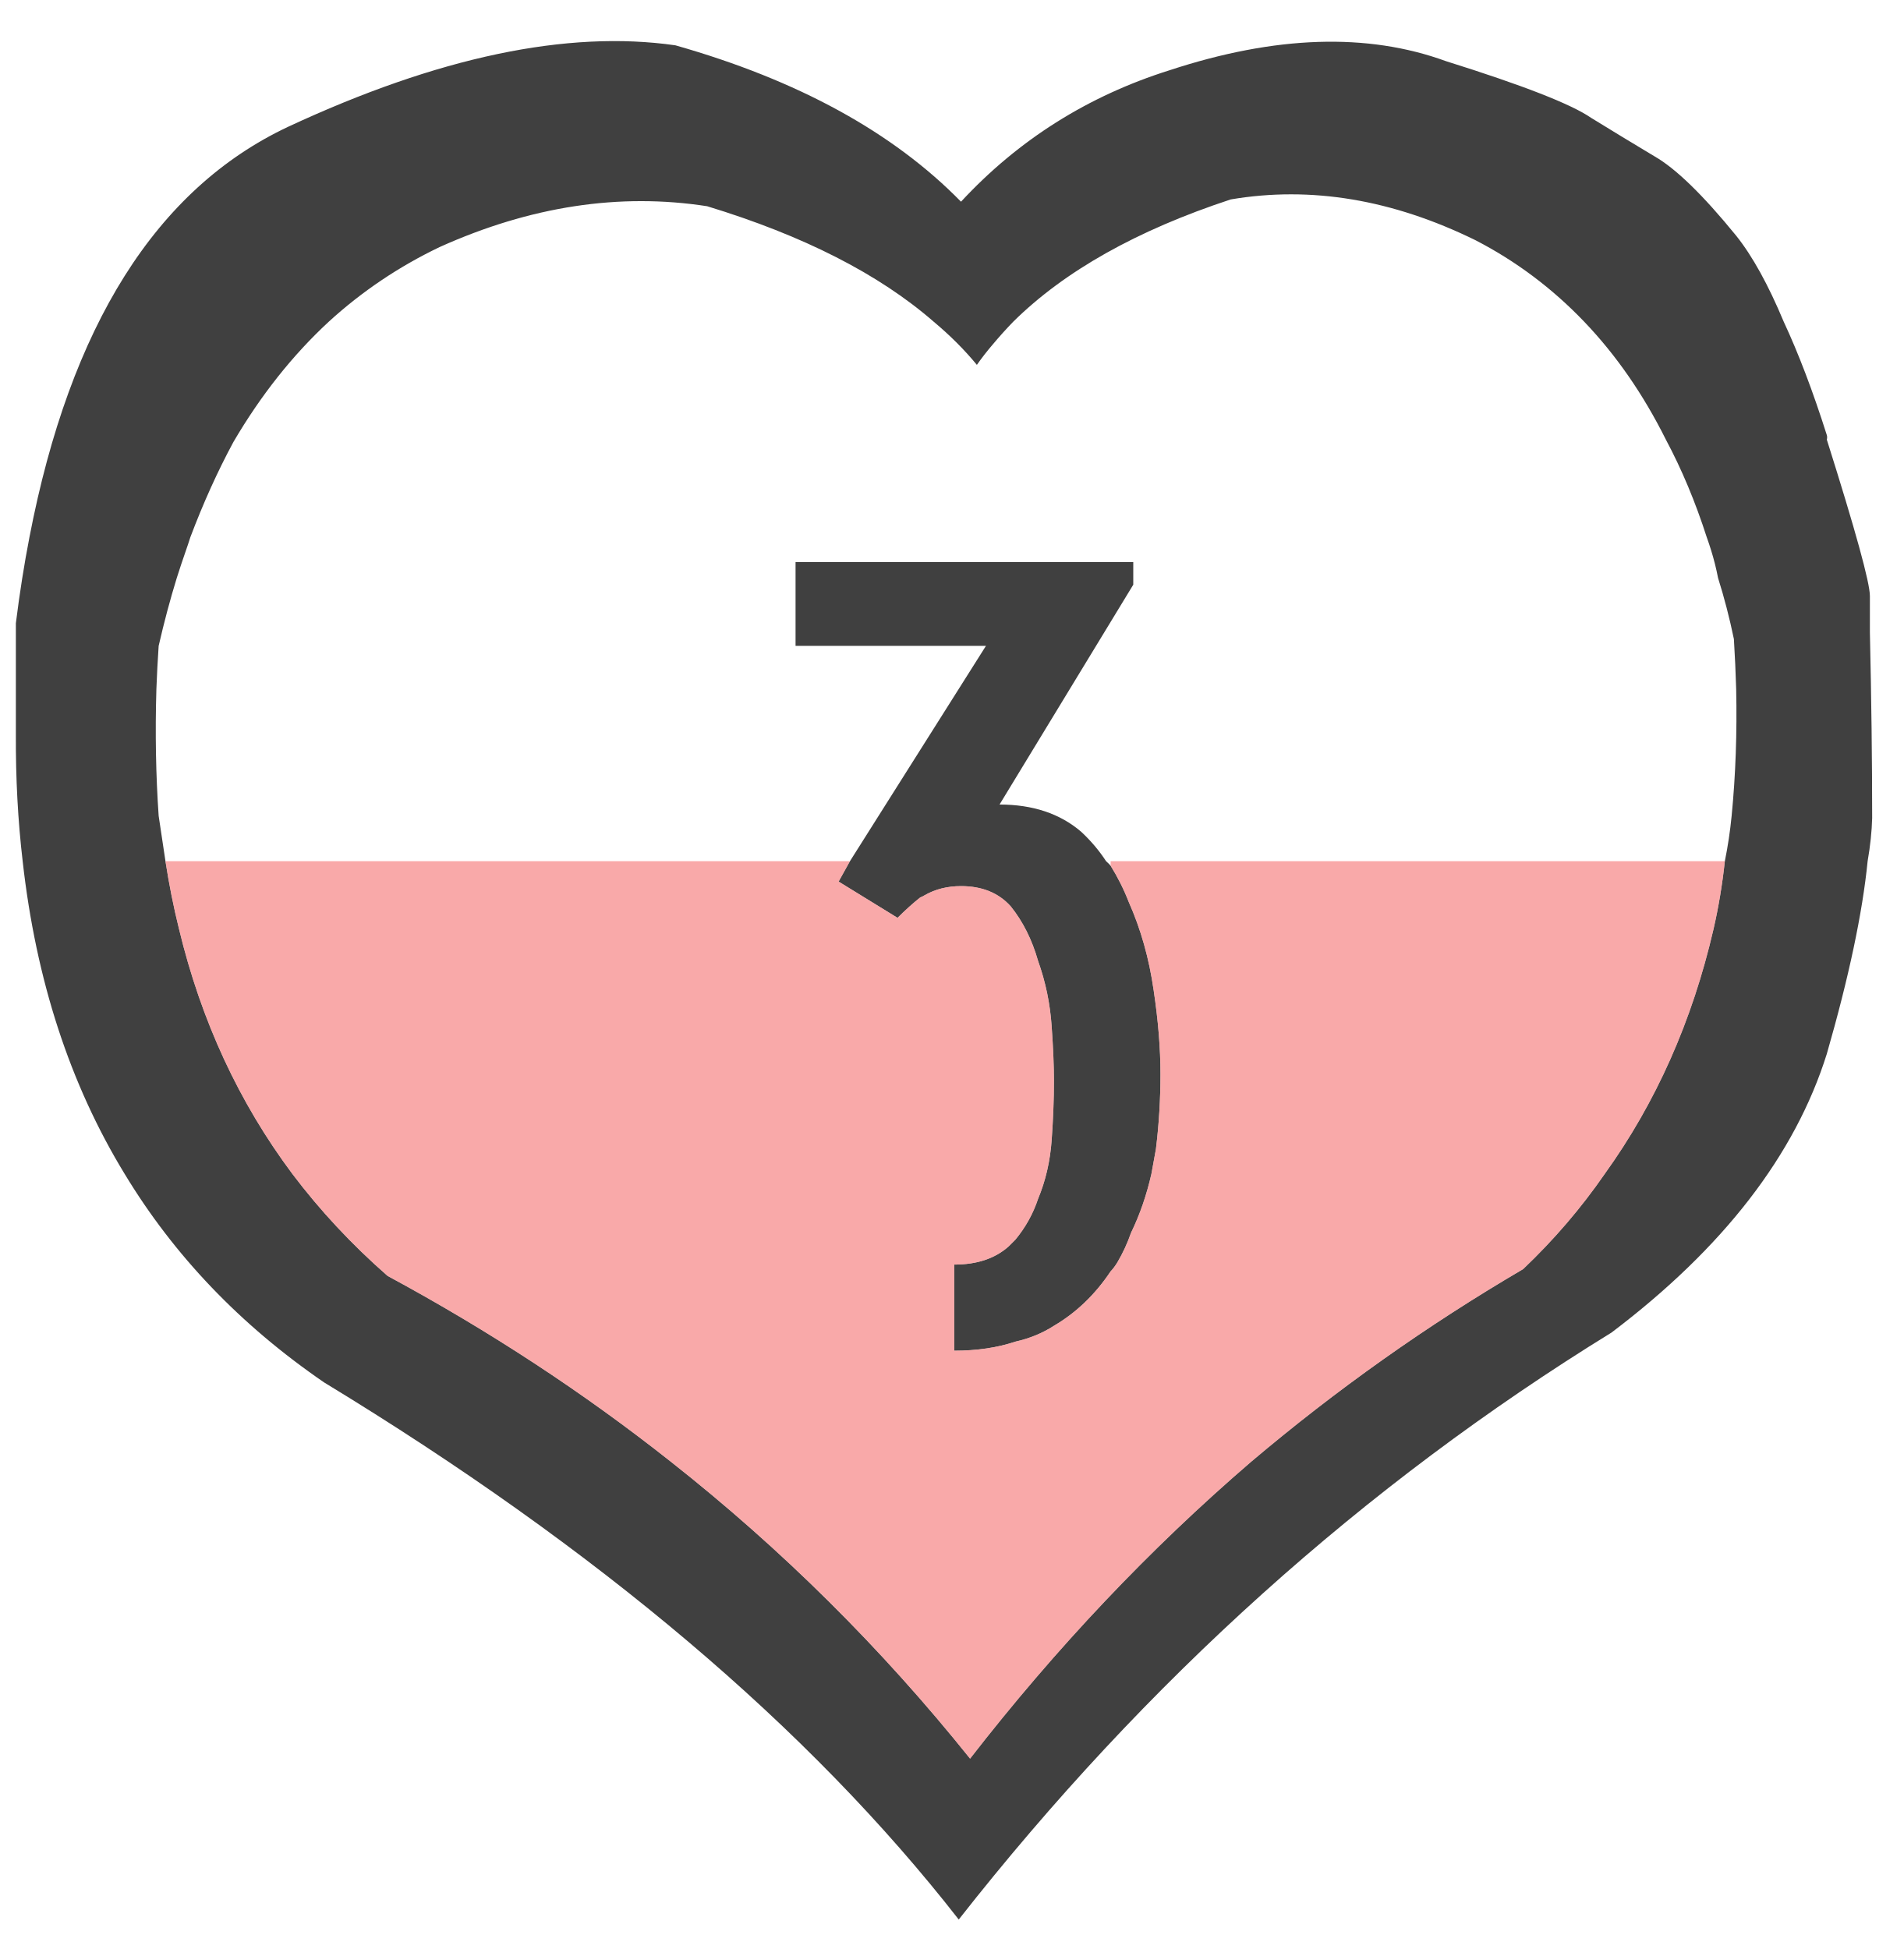
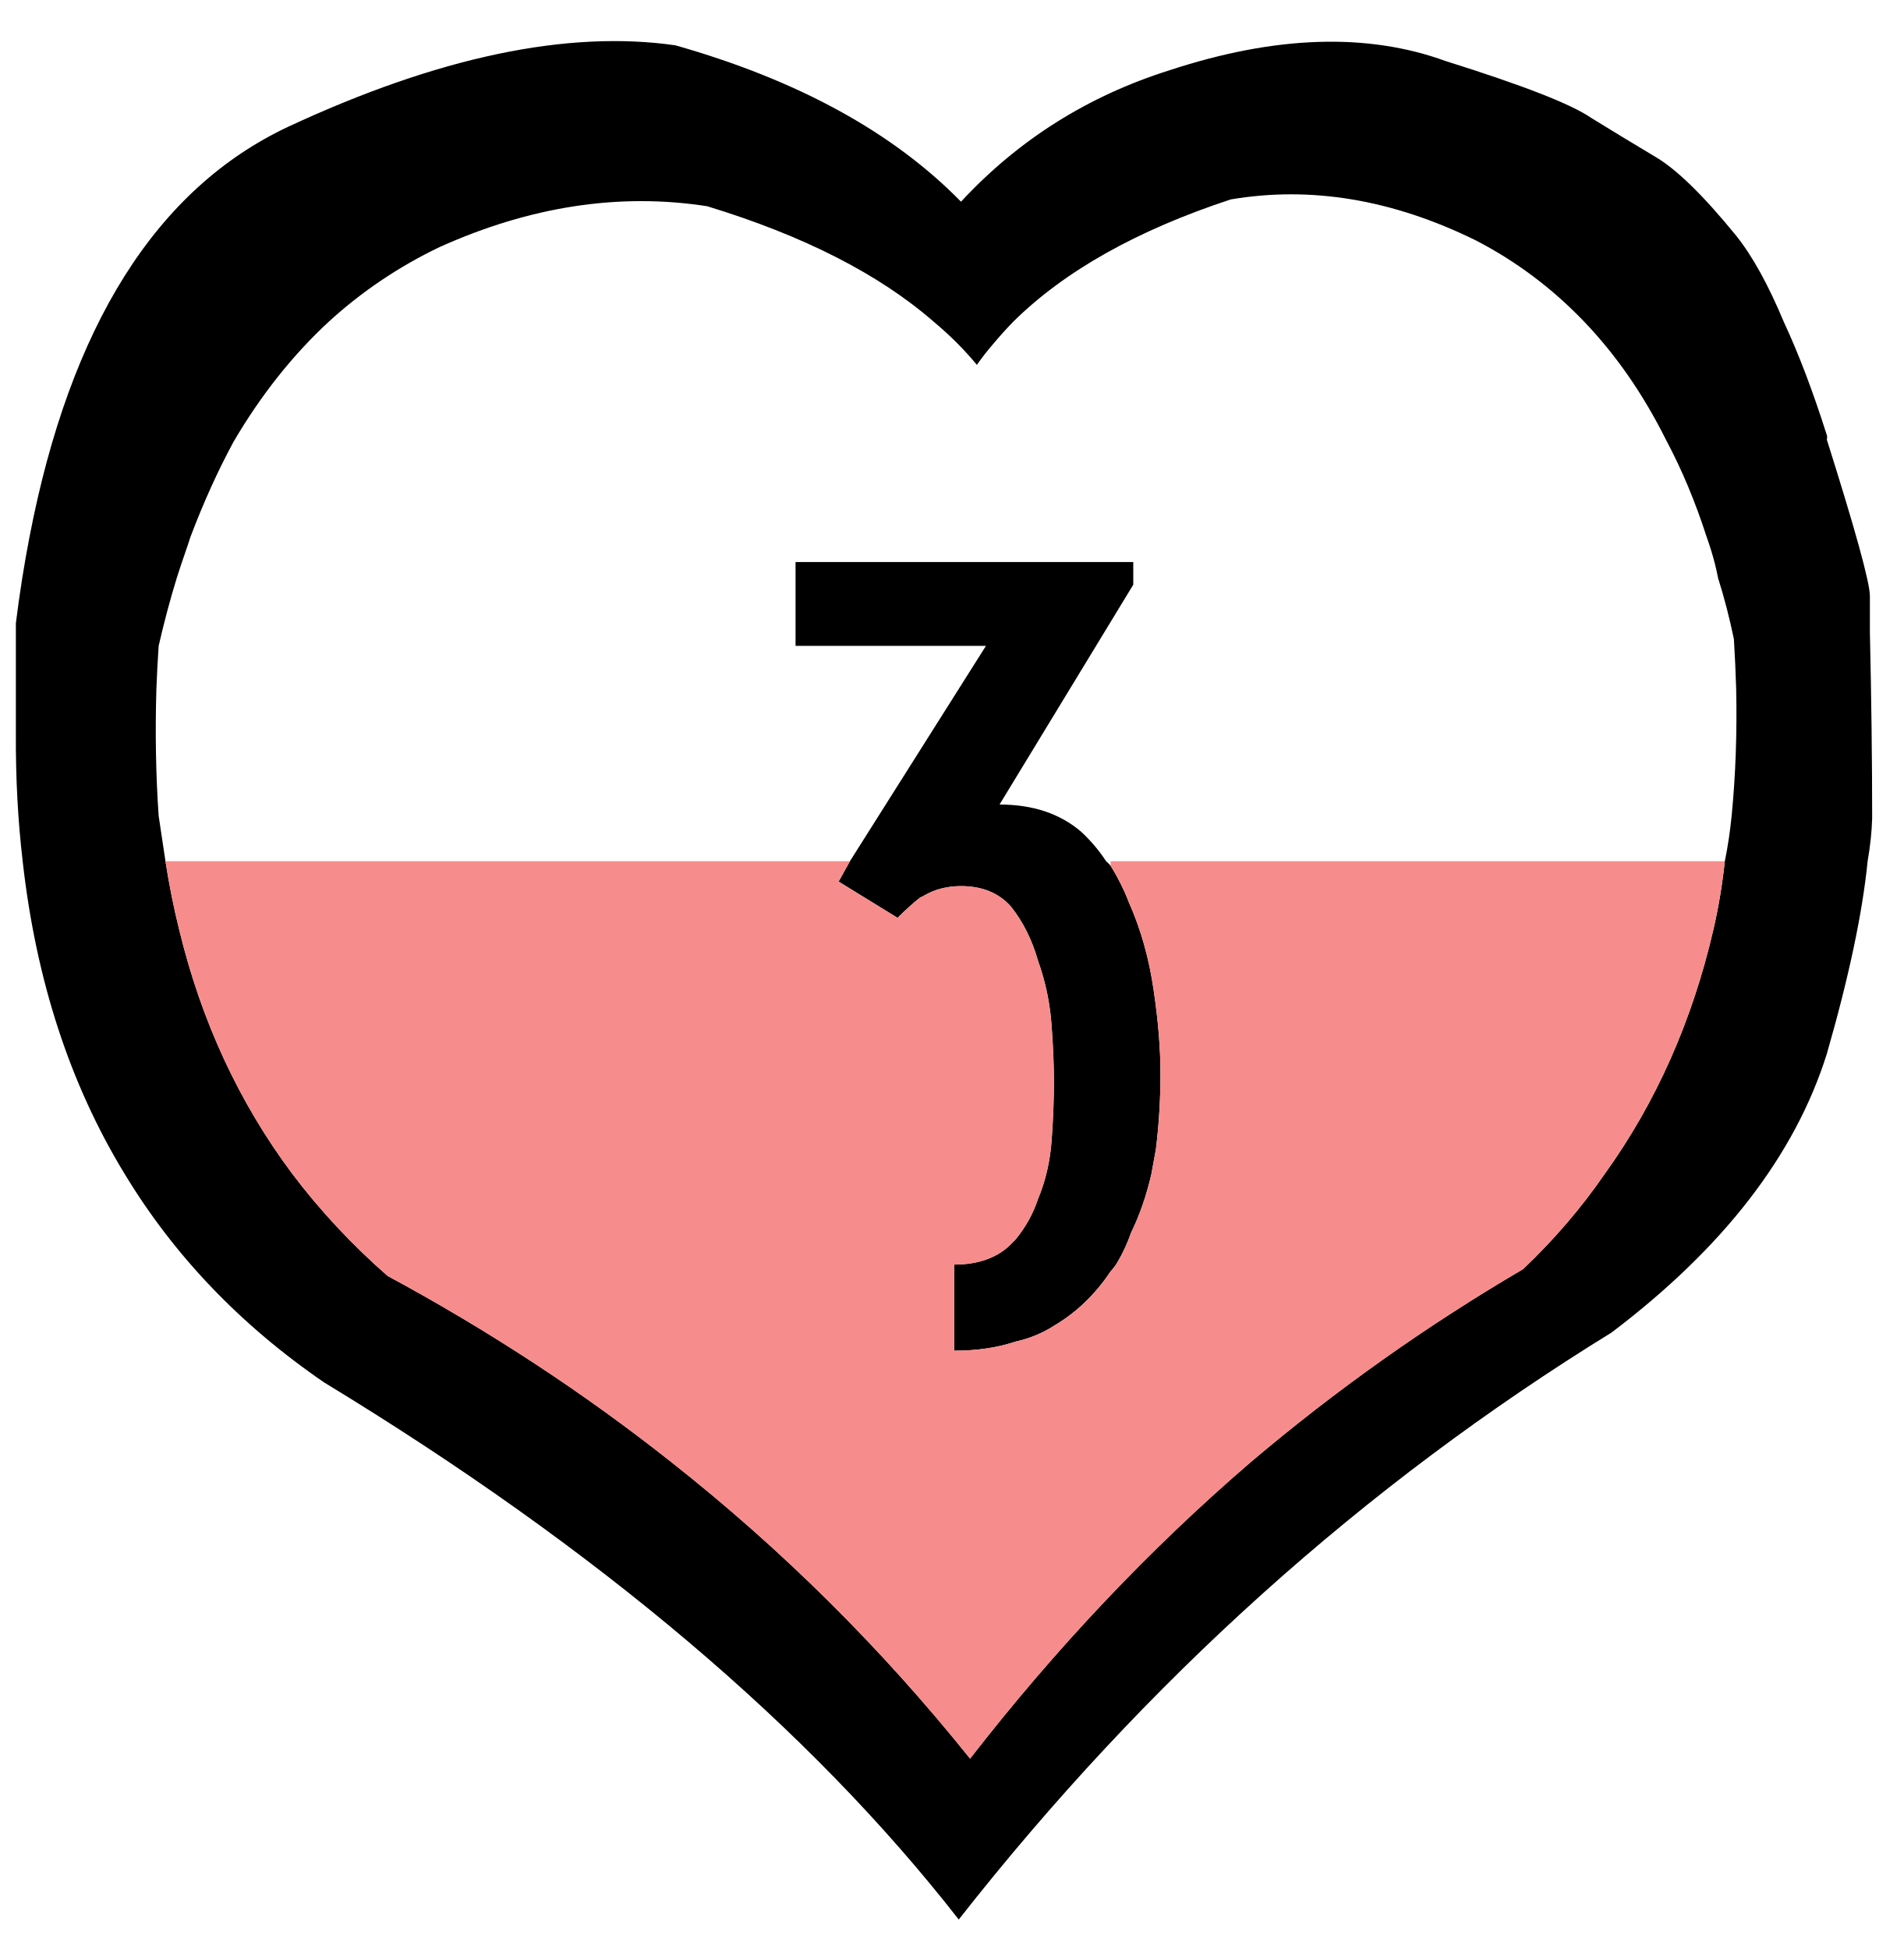
<svg xmlns="http://www.w3.org/2000/svg" width="42" height="43" viewBox="0 0 42 43" fill="none">
-   <path d="M39.35 7.1C39.009 6.283 38.659 5.649 38.3 5.2C37.567 4.3 36.967 3.717 36.5 3.45C36 3.15 35.533 2.867 35.1 2.6C34.667 2.3 33.6 1.883 31.9 1.35C30.167 0.717 28.133 0.783 25.8 1.55C24 2.117 22.467 3.083 21.2 4.45C19.7 2.917 17.6 1.767 14.9 1C12.513 0.657 9.663 1.257 6.35 2.8C3.449 4.168 1.549 7.185 0.65 11.85C0.533 12.452 0.433 13.085 0.35 13.75V16.2C0.345 17.171 0.395 18.105 0.5 19C0.793 21.622 1.543 23.922 2.75 25.9C3.838 27.7 5.304 29.234 7.15 30.5C13.183 34.167 17.85 38.117 21.15 42.35C25.283 37.083 30.083 32.767 35.55 29.4C38.017 27.533 39.6 25.483 40.3 23.25C40.786 21.561 41.086 20.145 41.2 19C41.259 18.661 41.292 18.345 41.3 18.05C41.3 16.783 41.283 15.417 41.25 13.95C41.25 13.65 41.25 13.383 41.25 13.15C41.25 12.854 40.933 11.704 40.3 9.7C40.309 9.664 40.309 9.631 40.3 9.6C39.993 8.632 39.676 7.799 39.35 7.1ZM37.75 12.15C37.811 12.347 37.861 12.546 37.9 12.75C38.037 13.184 38.154 13.634 38.25 14.1C38.273 14.472 38.289 14.839 38.3 15.2C38.321 16.171 38.288 17.104 38.2 18C38.167 18.339 38.117 18.672 38.05 19C37.995 19.513 37.912 20.013 37.8 20.5C37.331 22.526 36.532 24.326 35.4 25.9C34.881 26.652 34.281 27.352 33.6 28C31.485 29.239 29.485 30.655 27.6 32.25C25.362 34.174 23.296 36.358 21.4 38.8C19.445 36.361 17.245 34.178 14.8 32.25C12.87 30.723 10.787 29.357 8.55 28.15C7.761 27.459 7.061 26.709 6.45 25.9C5.271 24.323 4.438 22.523 3.95 20.5C3.829 20.013 3.729 19.513 3.65 19C3.6 18.672 3.55 18.339 3.5 18C3.438 17.104 3.421 16.171 3.45 15.2C3.462 14.887 3.478 14.571 3.5 14.25C3.619 13.73 3.752 13.23 3.9 12.75C3.965 12.546 4.031 12.346 4.1 12.15C4.135 12.049 4.169 11.949 4.2 11.85C4.486 11.093 4.803 10.393 5.15 9.75C5.753 8.721 6.453 7.838 7.25 7.1C7.982 6.431 8.799 5.881 9.7 5.45C11.7 4.55 13.667 4.25 15.6 4.55C17.726 5.198 19.393 6.048 20.6 7.1C20.959 7.4 21.276 7.717 21.55 8.05C21.66 7.893 21.777 7.743 21.9 7.6C22.043 7.429 22.193 7.262 22.35 7.1C23.481 5.981 25.081 5.081 27.15 4.4C28.917 4.1 30.717 4.4 32.55 5.3C33.446 5.763 34.245 6.363 34.95 7.1C35.65 7.832 36.25 8.698 36.75 9.7C37.101 10.358 37.401 11.075 37.65 11.85C37.686 11.949 37.719 12.049 37.75 12.15ZM25 12.9V12.4H17.55V14.25H21.75L18.75 19L18.5 19.45L19.8 20.25C19.971 20.079 20.138 19.929 20.3 19.8C20.338 19.786 20.371 19.769 20.4 19.75C20.633 19.617 20.9 19.55 21.2 19.55C21.667 19.55 22.033 19.7 22.3 20C22.567 20.333 22.767 20.733 22.9 21.2C23.067 21.667 23.167 22.15 23.2 22.65C23.233 23.117 23.25 23.517 23.25 23.85C23.25 24.25 23.233 24.683 23.2 25.15C23.167 25.617 23.067 26.05 22.9 26.45C22.79 26.78 22.623 27.08 22.4 27.35C22.353 27.397 22.303 27.447 22.25 27.5C21.95 27.767 21.55 27.9 21.05 27.9V29.8C21.552 29.8 22.002 29.733 22.4 29.6C22.716 29.529 22.999 29.412 23.25 29.25C23.742 28.961 24.159 28.561 24.5 28.05C24.552 27.996 24.602 27.929 24.65 27.85C24.771 27.644 24.871 27.428 24.95 27.2C25.144 26.801 25.294 26.367 25.4 25.9C25.433 25.717 25.467 25.533 25.5 25.35C25.567 24.8 25.6 24.25 25.6 23.7C25.6 23.133 25.55 22.517 25.45 21.85C25.35 21.15 25.167 20.5 24.9 19.9C24.791 19.619 24.657 19.353 24.5 19.1C24.476 19.07 24.442 19.037 24.4 19C24.248 18.766 24.064 18.549 23.85 18.35C23.383 17.95 22.783 17.75 22.05 17.75L25 12.9Z" fill="black" fill-opacity="0.749" />
-   <path d="M37.8 20.5C37.912 20.013 37.995 19.513 38.05 19H24.5V19.1C24.658 19.353 24.791 19.619 24.9 19.9C25.167 20.5 25.35 21.15 25.45 21.85C25.55 22.517 25.6 23.133 25.6 23.7C25.6 24.25 25.567 24.8 25.5 25.35C25.467 25.533 25.434 25.717 25.4 25.9C25.294 26.367 25.144 26.8 24.95 27.2C24.871 27.428 24.771 27.644 24.65 27.85C24.602 27.929 24.552 27.996 24.5 28.05C24.159 28.561 23.742 28.96 23.25 29.25C23 29.412 22.716 29.529 22.4 29.6C22.002 29.733 21.552 29.8 21.05 29.8V27.9C21.55 27.9 21.95 27.767 22.25 27.5C22.303 27.447 22.353 27.397 22.4 27.35C22.624 27.08 22.791 26.78 22.9 26.45C23.067 26.05 23.167 25.617 23.2 25.15C23.234 24.683 23.25 24.25 23.25 23.85C23.25 23.517 23.234 23.117 23.2 22.65C23.167 22.15 23.067 21.667 22.9 21.2C22.767 20.733 22.567 20.333 22.3 20C22.034 19.7 21.667 19.55 21.2 19.55C20.9 19.55 20.634 19.617 20.4 19.75C20.372 19.769 20.338 19.786 20.3 19.8C20.139 19.928 19.972 20.078 19.8 20.25L18.5 19.45L18.75 19H3.65C3.73 19.513 3.83 20.013 3.95 20.5C4.438 22.523 5.272 24.323 6.45 25.9C7.061 26.709 7.761 27.459 8.55 28.15C10.787 29.357 12.87 30.723 14.8 32.25C17.246 34.178 19.446 36.361 21.4 38.8C23.296 36.358 25.363 34.174 27.6 32.25C29.485 30.655 31.485 29.239 33.6 28C34.282 27.352 34.882 26.652 35.4 25.9C36.532 24.326 37.332 22.526 37.8 20.5Z" fill="#F78C8C" fill-opacity="0.75" />
+   <path d="M39.35 7.1C39.009 6.283 38.659 5.649 38.3 5.2C37.567 4.3 36.967 3.717 36.5 3.45C36 3.15 35.533 2.867 35.1 2.6C34.667 2.3 33.6 1.883 31.9 1.35C30.167 0.717 28.133 0.783 25.8 1.55C24 2.117 22.467 3.083 21.2 4.45C19.7 2.917 17.6 1.767 14.9 1C12.513 0.657 9.663 1.257 6.35 2.8C3.449 4.168 1.549 7.185 0.65 11.85C0.533 12.452 0.433 13.085 0.35 13.75V16.2C0.345 17.171 0.395 18.105 0.5 19C0.793 21.622 1.543 23.922 2.75 25.9C3.838 27.7 5.304 29.234 7.15 30.5C13.183 34.167 17.85 38.117 21.15 42.35C25.283 37.083 30.083 32.767 35.55 29.4C38.017 27.533 39.6 25.483 40.3 23.25C40.786 21.561 41.086 20.145 41.2 19C41.259 18.661 41.292 18.345 41.3 18.05C41.3 16.783 41.283 15.417 41.25 13.95C41.25 13.65 41.25 13.383 41.25 13.15C41.25 12.854 40.933 11.704 40.3 9.7C40.309 9.664 40.309 9.631 40.3 9.6C39.993 8.632 39.676 7.799 39.35 7.1ZM37.75 12.15C37.811 12.347 37.861 12.546 37.9 12.75C38.037 13.184 38.154 13.634 38.25 14.1C38.273 14.472 38.289 14.839 38.3 15.2C38.321 16.171 38.288 17.104 38.2 18C38.167 18.339 38.117 18.672 38.05 19C37.995 19.513 37.912 20.013 37.8 20.5C37.331 22.526 36.532 24.326 35.4 25.9C34.881 26.652 34.281 27.352 33.6 28C31.485 29.239 29.485 30.655 27.6 32.25C25.362 34.174 23.296 36.358 21.4 38.8C19.445 36.361 17.245 34.178 14.8 32.25C12.87 30.723 10.787 29.357 8.55 28.15C7.761 27.459 7.061 26.709 6.45 25.9C5.271 24.323 4.438 22.523 3.95 20.5C3.829 20.013 3.729 19.513 3.65 19C3.6 18.672 3.55 18.339 3.5 18C3.438 17.104 3.421 16.171 3.45 15.2C3.462 14.887 3.478 14.571 3.5 14.25C3.619 13.73 3.752 13.23 3.9 12.75C3.965 12.546 4.031 12.346 4.1 12.15C4.135 12.049 4.169 11.949 4.2 11.85C4.486 11.093 4.803 10.393 5.15 9.75C5.753 8.721 6.453 7.838 7.25 7.1C7.982 6.431 8.799 5.881 9.7 5.45C11.7 4.55 13.667 4.25 15.6 4.55C17.726 5.198 19.393 6.048 20.6 7.1C20.959 7.4 21.276 7.717 21.55 8.05C21.66 7.893 21.777 7.743 21.9 7.6C22.043 7.429 22.193 7.262 22.35 7.1C23.481 5.981 25.081 5.081 27.15 4.4C28.917 4.1 30.717 4.4 32.55 5.3C33.446 5.763 34.245 6.363 34.95 7.1C35.65 7.832 36.25 8.698 36.75 9.7C37.101 10.358 37.401 11.075 37.65 11.85C37.686 11.949 37.719 12.049 37.75 12.15ZM25 12.9V12.4H17.55V14.25H21.75L18.75 19L18.5 19.45L19.8 20.25C19.971 20.079 20.138 19.929 20.3 19.8C20.338 19.786 20.371 19.769 20.4 19.75C20.633 19.617 20.9 19.55 21.2 19.55C21.667 19.55 22.033 19.7 22.3 20C22.567 20.333 22.767 20.733 22.9 21.2C23.067 21.667 23.167 22.15 23.2 22.65C23.233 23.117 23.25 23.517 23.25 23.85C23.25 24.25 23.233 24.683 23.2 25.15C23.167 25.617 23.067 26.05 22.9 26.45C22.79 26.78 22.623 27.08 22.4 27.35C22.353 27.397 22.303 27.447 22.25 27.5C21.95 27.767 21.55 27.9 21.05 27.9V29.8C21.552 29.8 22.002 29.733 22.4 29.6C22.716 29.529 22.999 29.412 23.25 29.25C23.742 28.961 24.159 28.561 24.5 28.05C24.552 27.996 24.602 27.929 24.65 27.85C24.771 27.644 24.871 27.428 24.95 27.2C25.144 26.801 25.294 26.367 25.4 25.9C25.433 25.717 25.467 25.533 25.5 25.35C25.567 24.8 25.6 24.25 25.6 23.7C25.6 23.133 25.55 22.517 25.45 21.85C25.35 21.15 25.167 20.5 24.9 19.9C24.791 19.619 24.657 19.353 24.5 19.1C24.476 19.07 24.442 19.037 24.4 19C24.248 18.766 24.064 18.549 23.85 18.35C23.383 17.95 22.783 17.75 22.05 17.75L25 12.9Z" fill="black" />
+   <path d="M37.8 20.5C37.912 20.013 37.995 19.513 38.05 19H24.5V19.1C24.658 19.353 24.791 19.619 24.9 19.9C25.167 20.5 25.35 21.15 25.45 21.85C25.55 22.517 25.6 23.133 25.6 23.7C25.6 24.25 25.567 24.8 25.5 25.35C25.467 25.533 25.434 25.717 25.4 25.9C25.294 26.367 25.144 26.8 24.95 27.2C24.871 27.428 24.771 27.644 24.65 27.85C24.602 27.929 24.552 27.996 24.5 28.05C24.159 28.561 23.742 28.96 23.25 29.25C23 29.412 22.716 29.529 22.4 29.6C22.002 29.733 21.552 29.8 21.05 29.8V27.9C21.55 27.9 21.95 27.767 22.25 27.5C22.303 27.447 22.353 27.397 22.4 27.35C22.624 27.08 22.791 26.78 22.9 26.45C23.067 26.05 23.167 25.617 23.2 25.15C23.234 24.683 23.25 24.25 23.25 23.85C23.25 23.517 23.234 23.117 23.2 22.65C23.167 22.15 23.067 21.667 22.9 21.2C22.767 20.733 22.567 20.333 22.3 20C22.034 19.7 21.667 19.55 21.2 19.55C20.9 19.55 20.634 19.617 20.4 19.75C20.372 19.769 20.338 19.786 20.3 19.8C20.139 19.928 19.972 20.078 19.8 20.25L18.5 19.45L18.75 19H3.65C3.73 19.513 3.83 20.013 3.95 20.5C4.438 22.523 5.272 24.323 6.45 25.9C7.061 26.709 7.761 27.459 8.55 28.15C10.787 29.357 12.87 30.723 14.8 32.25C17.246 34.178 19.446 36.361 21.4 38.8C23.296 36.358 25.363 34.174 27.6 32.25C29.485 30.655 31.485 29.239 33.6 28C34.282 27.352 34.882 26.652 35.4 25.9C36.532 24.326 37.332 22.526 37.8 20.5Z" fill="#F78C8C" />
</svg>
